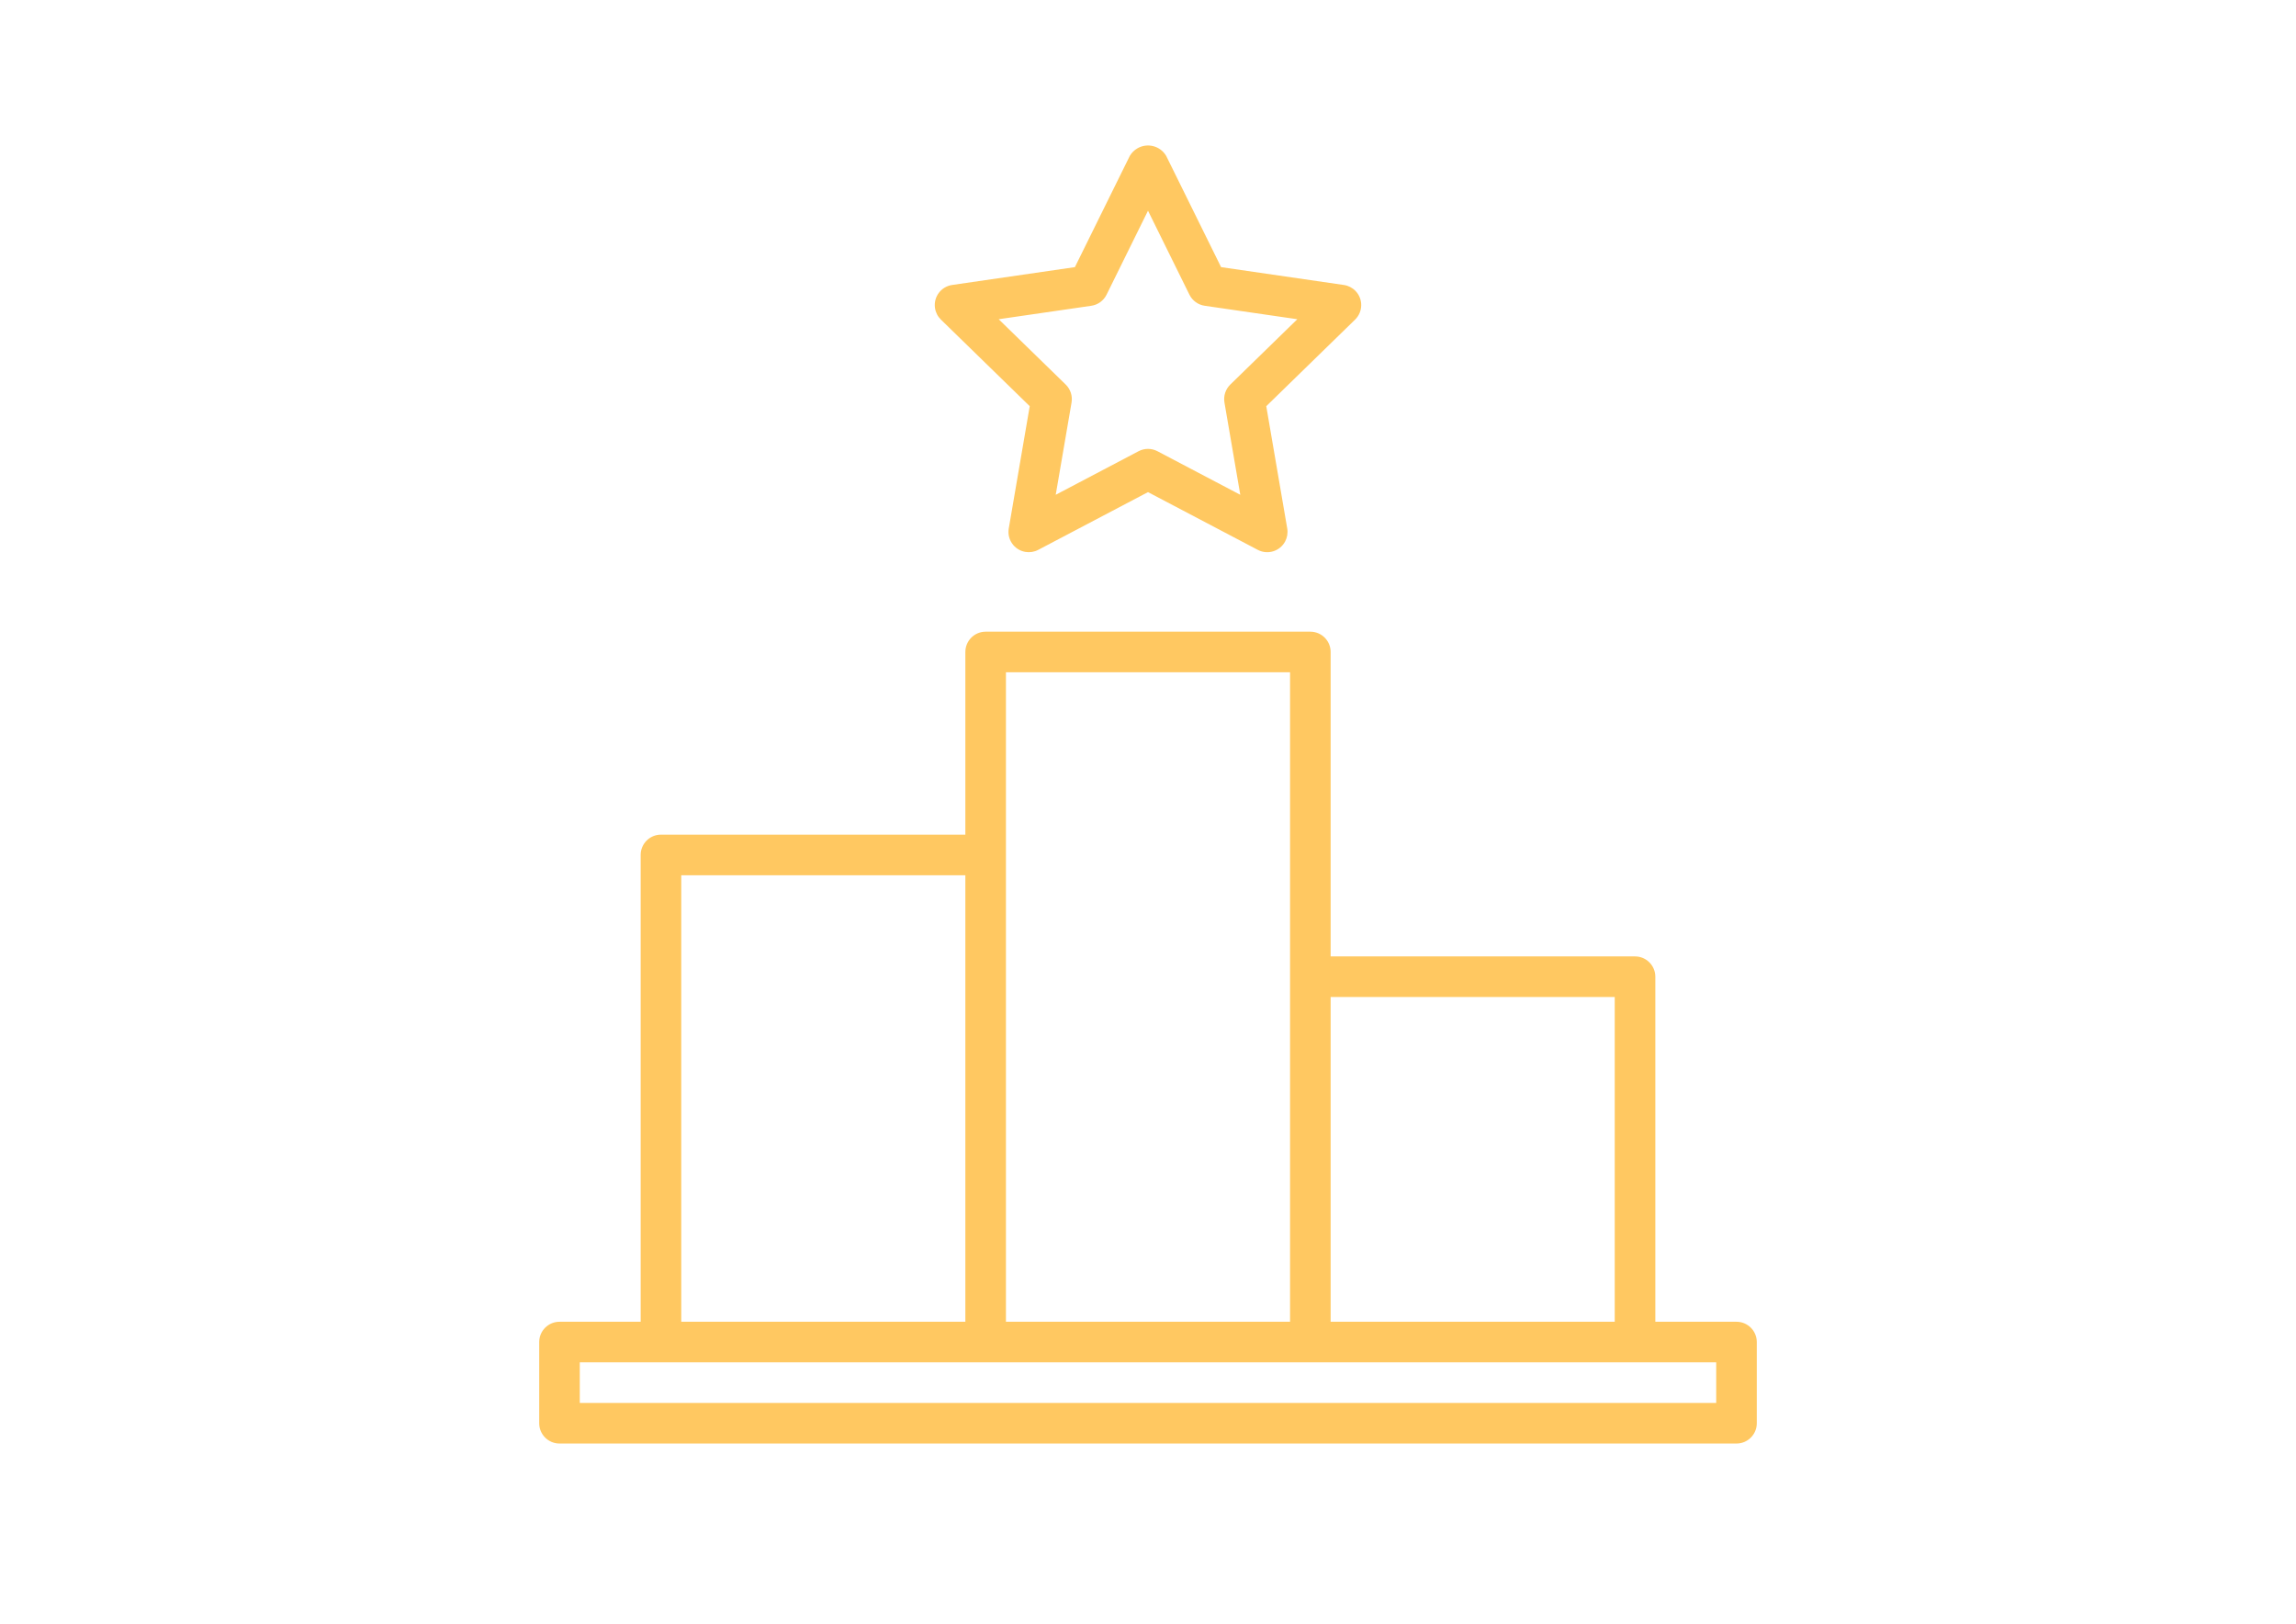
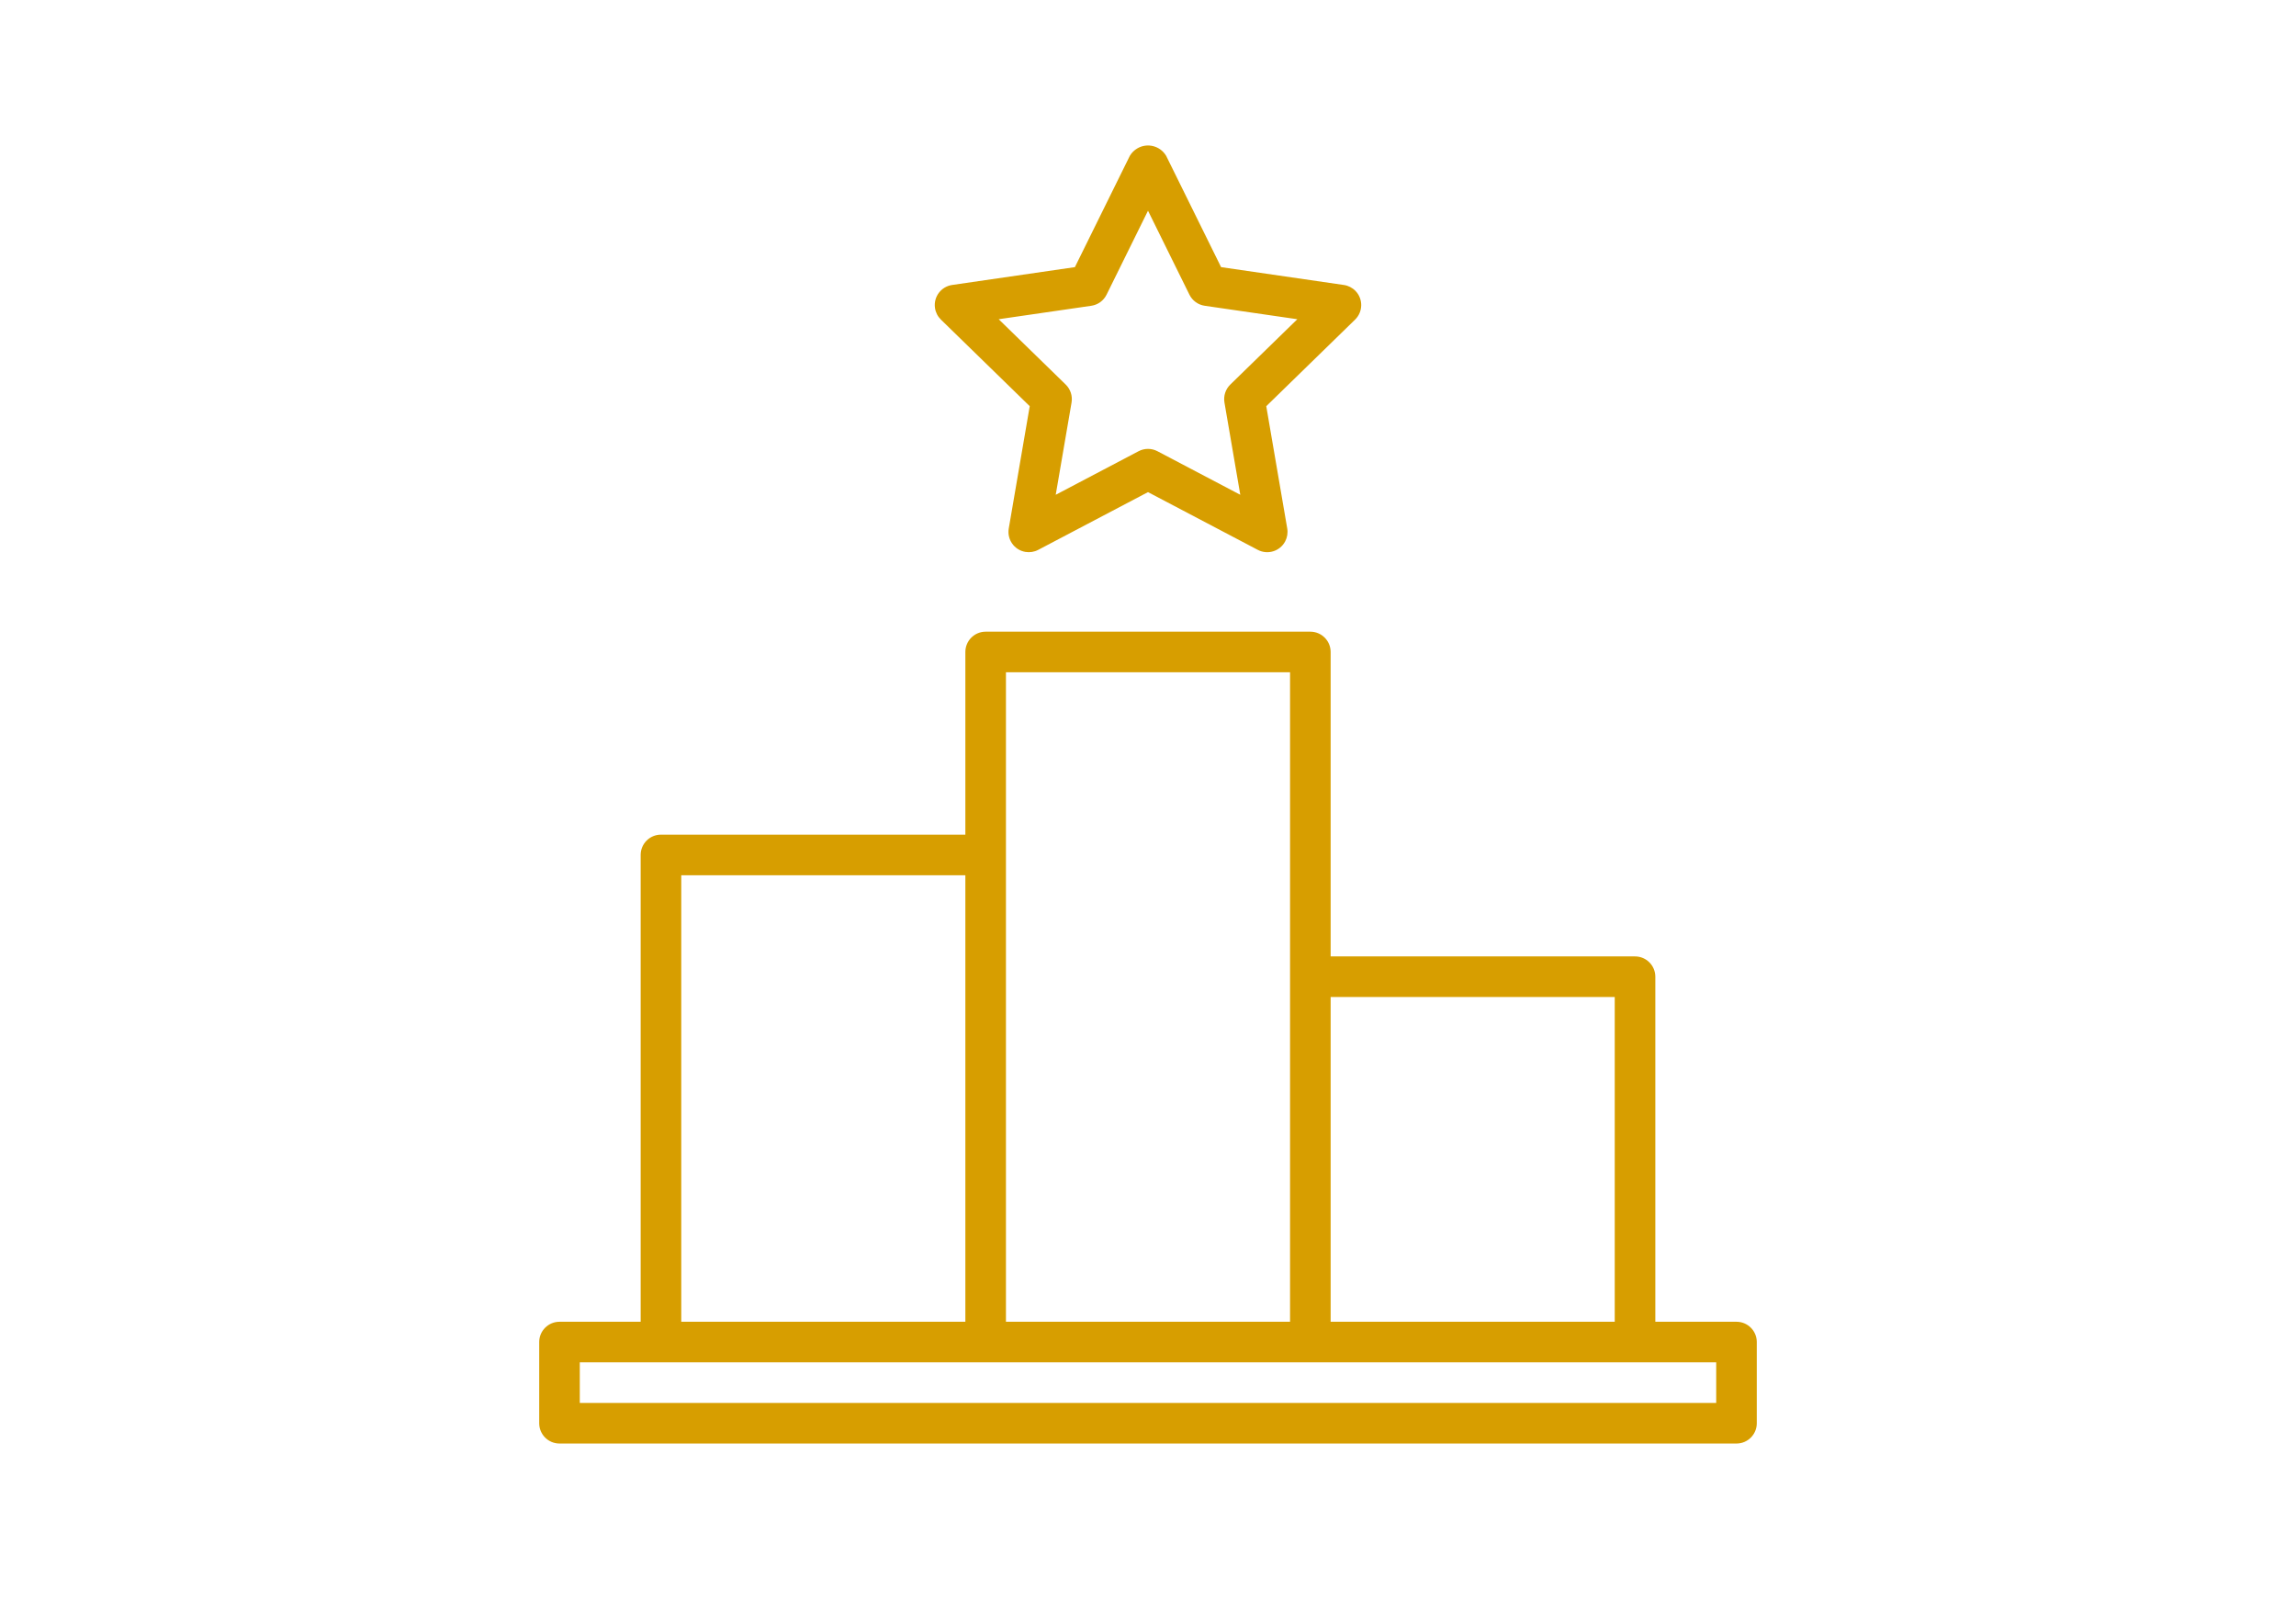
<svg xmlns="http://www.w3.org/2000/svg" version="1.1" id="Layer_1" x="0px" y="0px" width="841.891px" height="595.281px" viewBox="0 0 841.891 595.281" enable-background="new 0 0 841.891 595.281" xml:space="preserve">
  <g>
-     <path fill="#FFC861" d="M636.734,484.579H606.97V358.082c0-4.11-3.332-7.441-7.441-7.441H487.914V239.025   c0-4.109-3.331-7.441-7.44-7.441H361.417c-4.109,0-7.441,3.332-7.441,7.441v66.969H242.361c-4.11,0-7.441,3.332-7.441,7.441   v171.144h-29.764c-4.109,0-7.441,3.331-7.441,7.44v29.764c0,4.11,3.332,7.441,7.441,7.441h431.578c4.109,0,7.441-3.331,7.441-7.441   v-29.764C644.176,487.91,640.844,484.579,636.734,484.579z M592.088,365.522v119.057H487.914V365.522H592.088z M368.858,246.467   h104.174v238.112H368.858V246.467z M249.802,320.876h104.174v163.703H249.802V320.876z M629.293,514.343H212.596v-14.882h416.696   V514.343z M377.578,148.915l-7.688,44.832c-0.694,4.051,2.026,7.896,6.077,8.59c1.613,0.276,3.273,0.014,4.722-0.749l40.256-21.168   l40.256,21.168c3.637,1.913,8.137,0.516,10.05-3.121c0.762-1.449,1.024-3.109,0.748-4.723l-7.687-44.829l32.569-31.744   c2.943-2.867,3.006-7.578,0.138-10.522c-1.143-1.174-2.641-1.937-4.262-2.172l-45.01-6.54l-20.132-40.787   c-2.174-3.685-6.923-4.909-10.606-2.735c-1.129,0.666-2.069,1.607-2.735,2.735l-20.133,40.784l-45.009,6.54   c-4.067,0.59-6.886,4.365-6.296,8.432c0.235,1.621,0.999,3.119,2.172,4.263L377.578,148.915z M400.155,112.102   c2.424-0.353,4.518-1.876,5.599-4.073l15.191-30.776l15.19,30.773c1.082,2.197,3.176,3.721,5.599,4.073l33.961,4.935l-24.571,23.95   c-1.754,1.71-2.556,4.173-2.144,6.587l5.804,33.826l-30.375-15.972c-2.168-1.14-4.758-1.14-6.925,0l-30.375,15.972l5.804-33.826   c0.411-2.414-0.39-4.877-2.144-6.587l-24.574-23.95L400.155,112.102z" />
+     <path fill="#D79E00" d="M636.734,484.579H606.97V358.082c0-4.11-3.332-7.441-7.44-7.441H487.914V239.025   c0-4.109-3.331-7.441-7.44-7.441H361.417c-4.109,0-7.441,3.332-7.441,7.441v66.969H242.361c-4.11,0-7.441,3.332-7.441,7.44v171.145   h-29.764c-4.109,0-7.441,3.331-7.441,7.439v29.765c0,4.109,3.332,7.44,7.441,7.44h431.578c4.108,0,7.44-3.331,7.44-7.44v-29.765   C644.176,487.91,640.844,484.579,636.734,484.579z M592.088,365.522v119.057H487.914V365.522H592.088z M368.858,246.467h104.174   v238.112H368.858V246.467z M249.802,320.876h104.174v163.703H249.802V320.876z M629.293,514.343H212.596v-14.882h416.696   L629.293,514.343L629.293,514.343z M377.578,148.915l-7.688,44.832c-0.694,4.051,2.026,7.896,6.077,8.59   c1.613,0.276,3.273,0.014,4.722-0.749l40.256-21.168l40.256,21.168c3.637,1.913,8.137,0.516,10.05-3.121   c0.762-1.449,1.024-3.109,0.748-4.723l-7.688-44.829l32.569-31.744c2.943-2.867,3.006-7.578,0.138-10.522   c-1.143-1.174-2.641-1.937-4.262-2.172l-45.01-6.54L427.615,57.15c-2.174-3.685-6.923-4.909-10.606-2.735   c-1.129,0.666-2.069,1.607-2.735,2.735l-20.133,40.784l-45.009,6.54c-4.067,0.59-6.886,4.365-6.296,8.432   c0.235,1.621,0.999,3.119,2.172,4.263L377.578,148.915z M400.155,112.102c2.424-0.353,4.518-1.876,5.599-4.073l15.191-30.776   l15.19,30.773c1.082,2.197,3.177,3.721,5.6,4.073l33.961,4.935l-24.571,23.95c-1.754,1.71-2.556,4.173-2.145,6.587l5.805,33.826   l-30.375-15.972c-2.168-1.14-4.758-1.14-6.925,0l-30.375,15.972l5.804-33.826c0.411-2.414-0.39-4.877-2.144-6.587l-24.574-23.95   L400.155,112.102z" />
  </g>
</svg>
